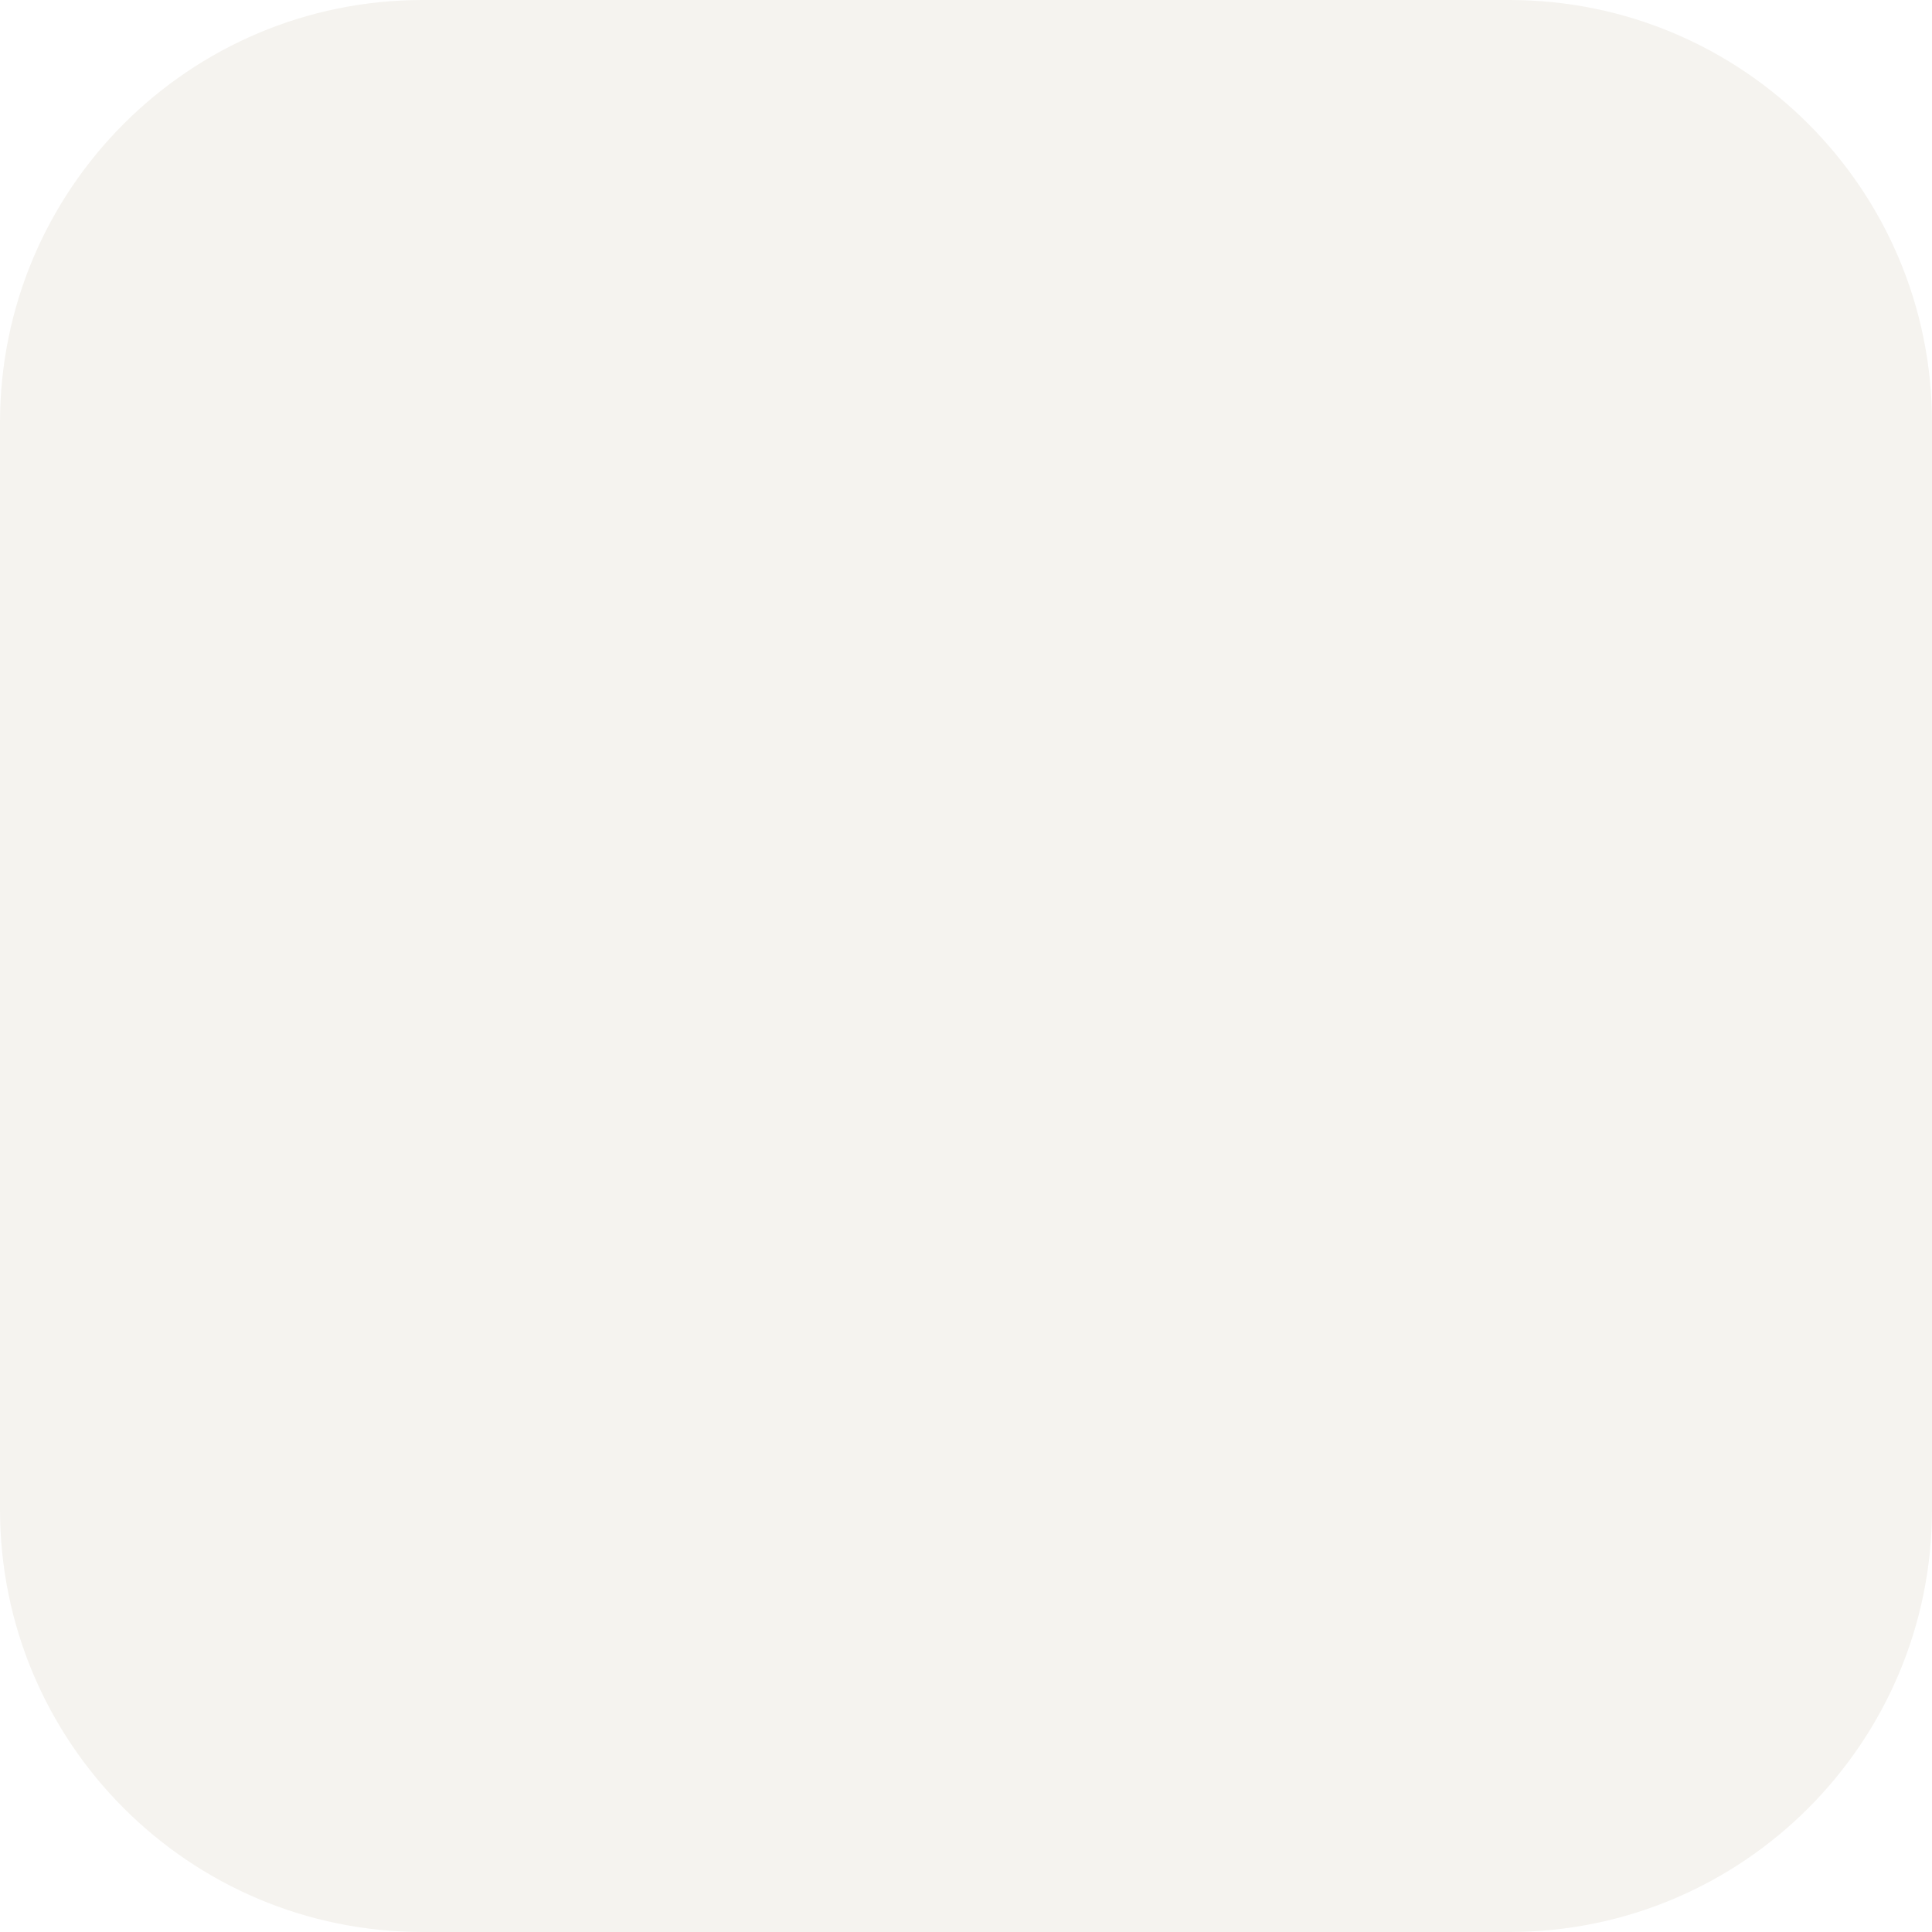
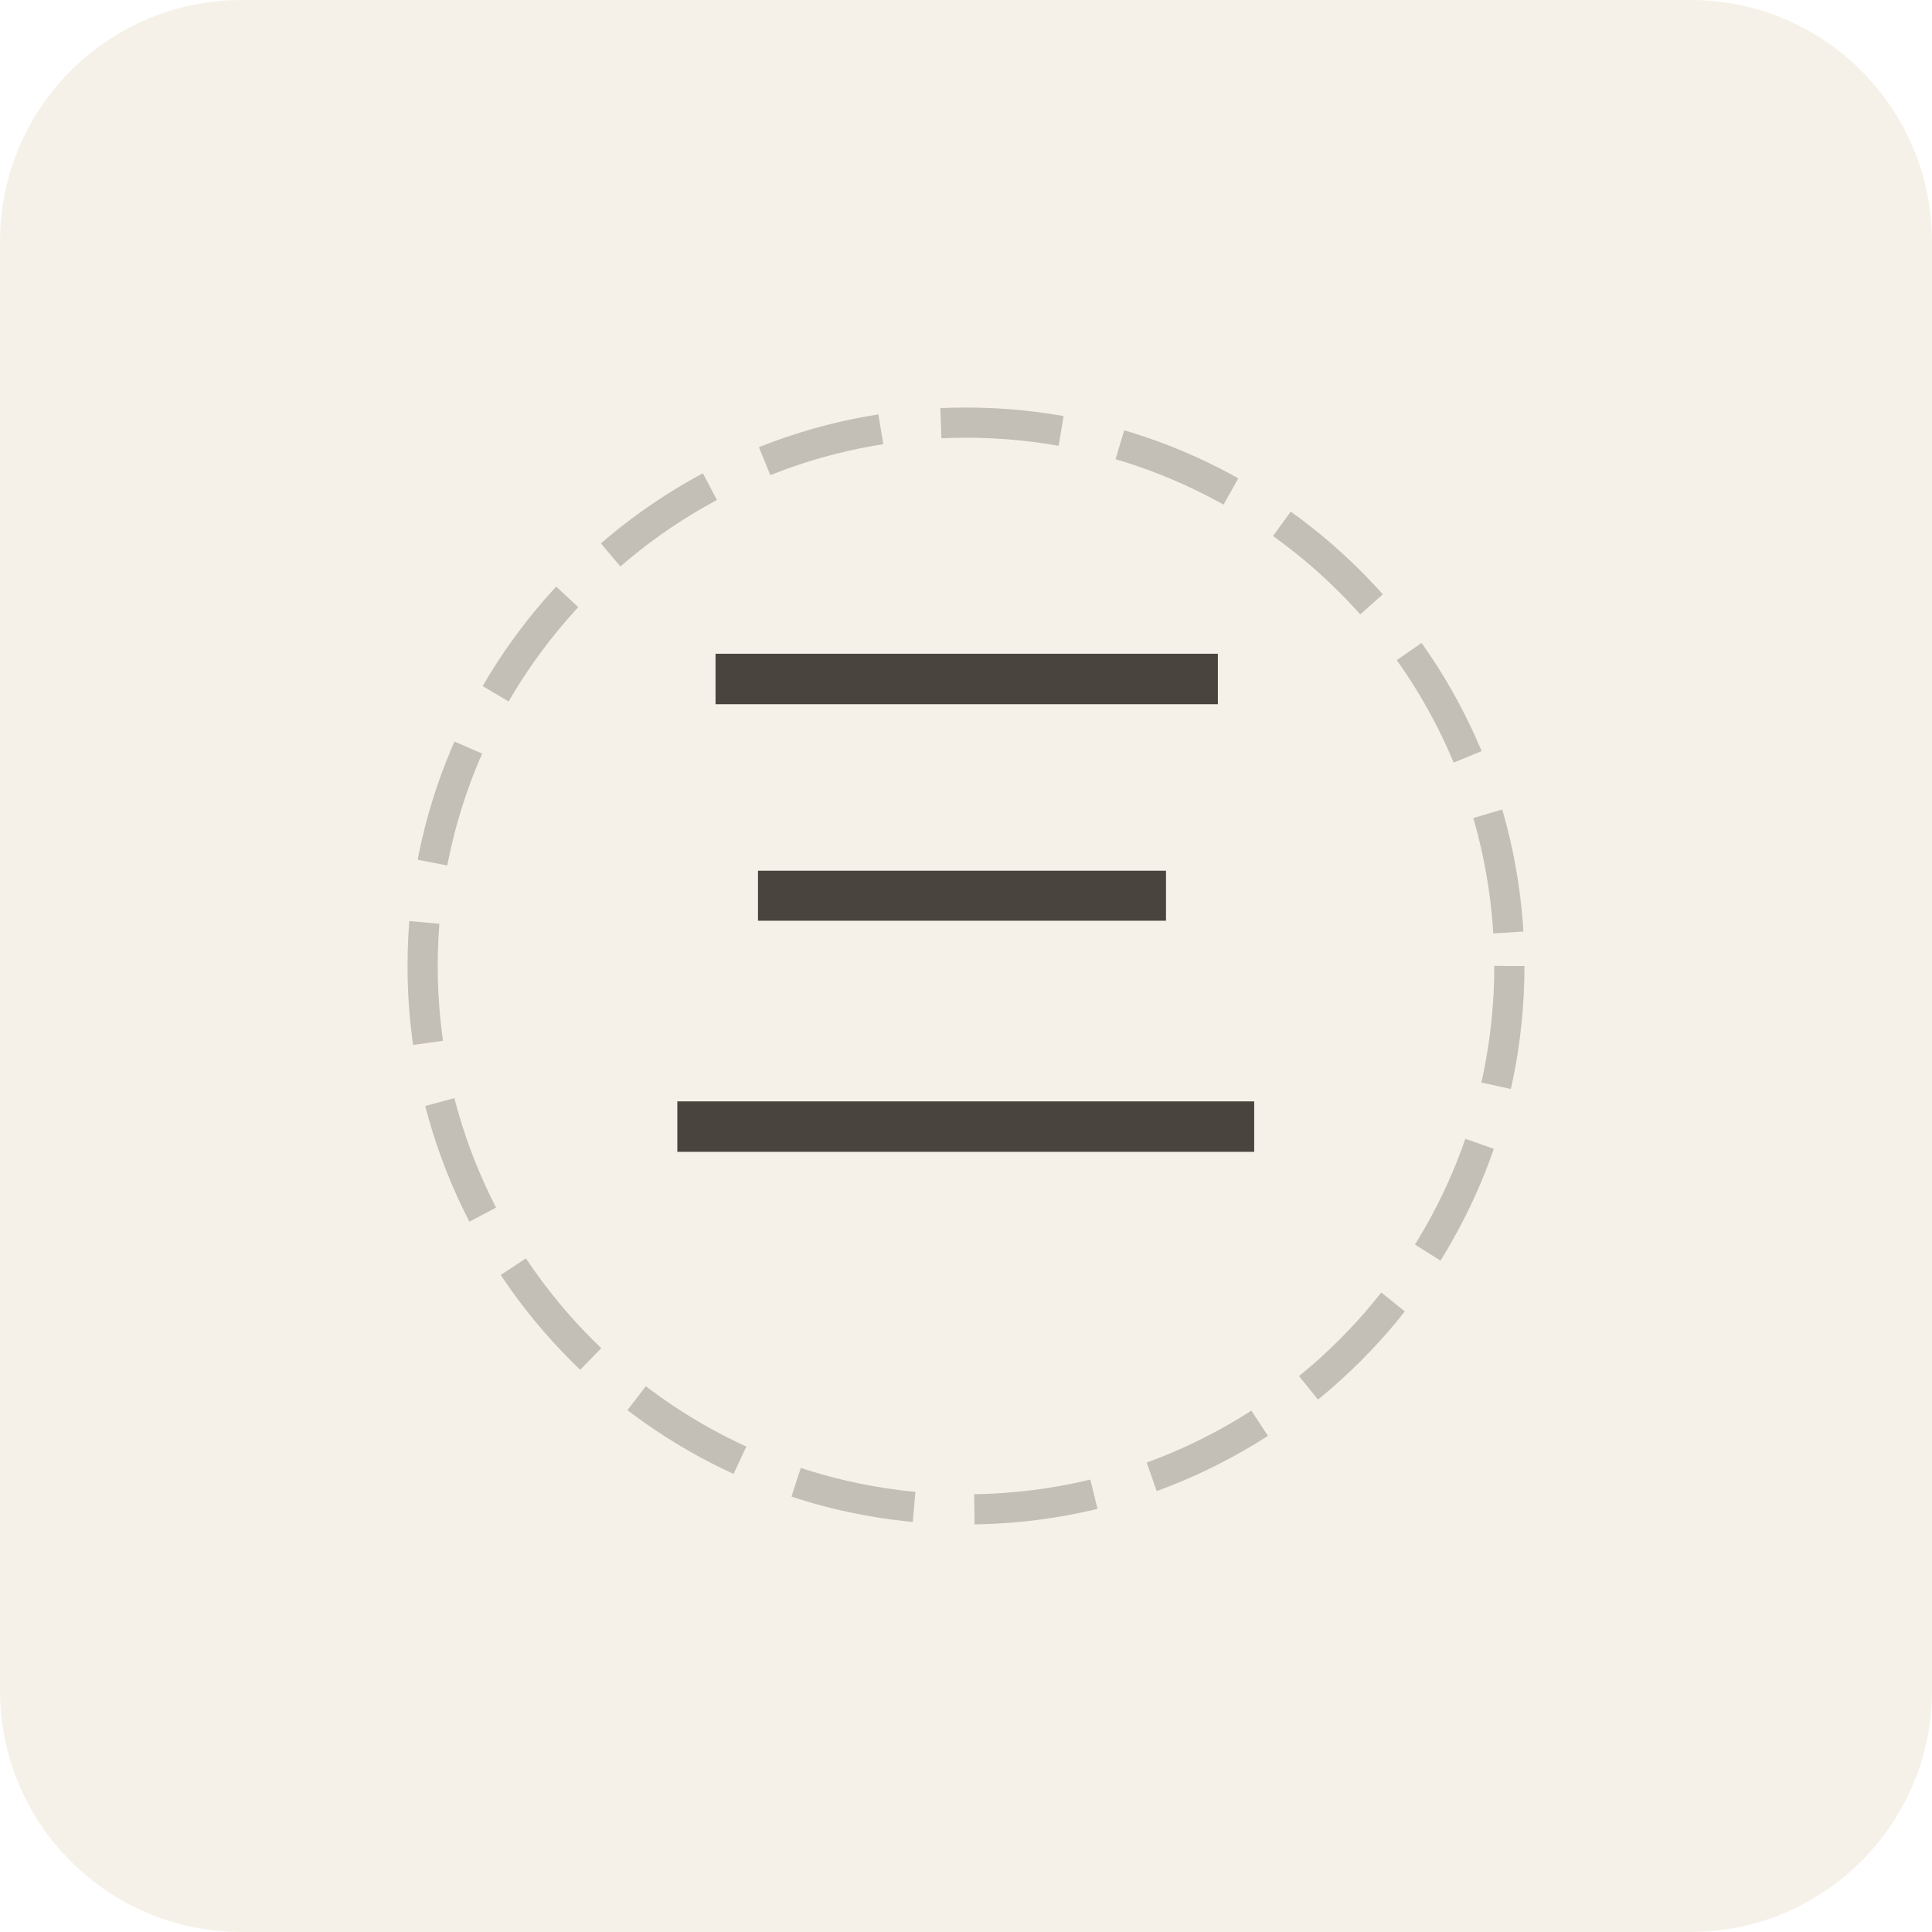
<svg xmlns="http://www.w3.org/2000/svg" viewBox="0 0 64 64" fill="none">
-   <rect width="64" height="64" rx="14" fill="#f5f3ef" />
-   <text x="32" y="42" text-anchor="middle" font-family="serif" font-size="28" fill="#1a1a1a">	</text>
+   <rect width="64" height="64" rx="8" fill="#f6f1e8" />
+   <circle cx="32" cy="32" r="18" stroke="#2a2620" stroke-width="1" fill="none" opacity="0.25" stroke-dasharray="4 2" />
+   <text x="32" y="38" text-anchor="middle" font-family="serif" font-size="22" fill="#2a2620" opacity="0.85">三</text>
</svg>
